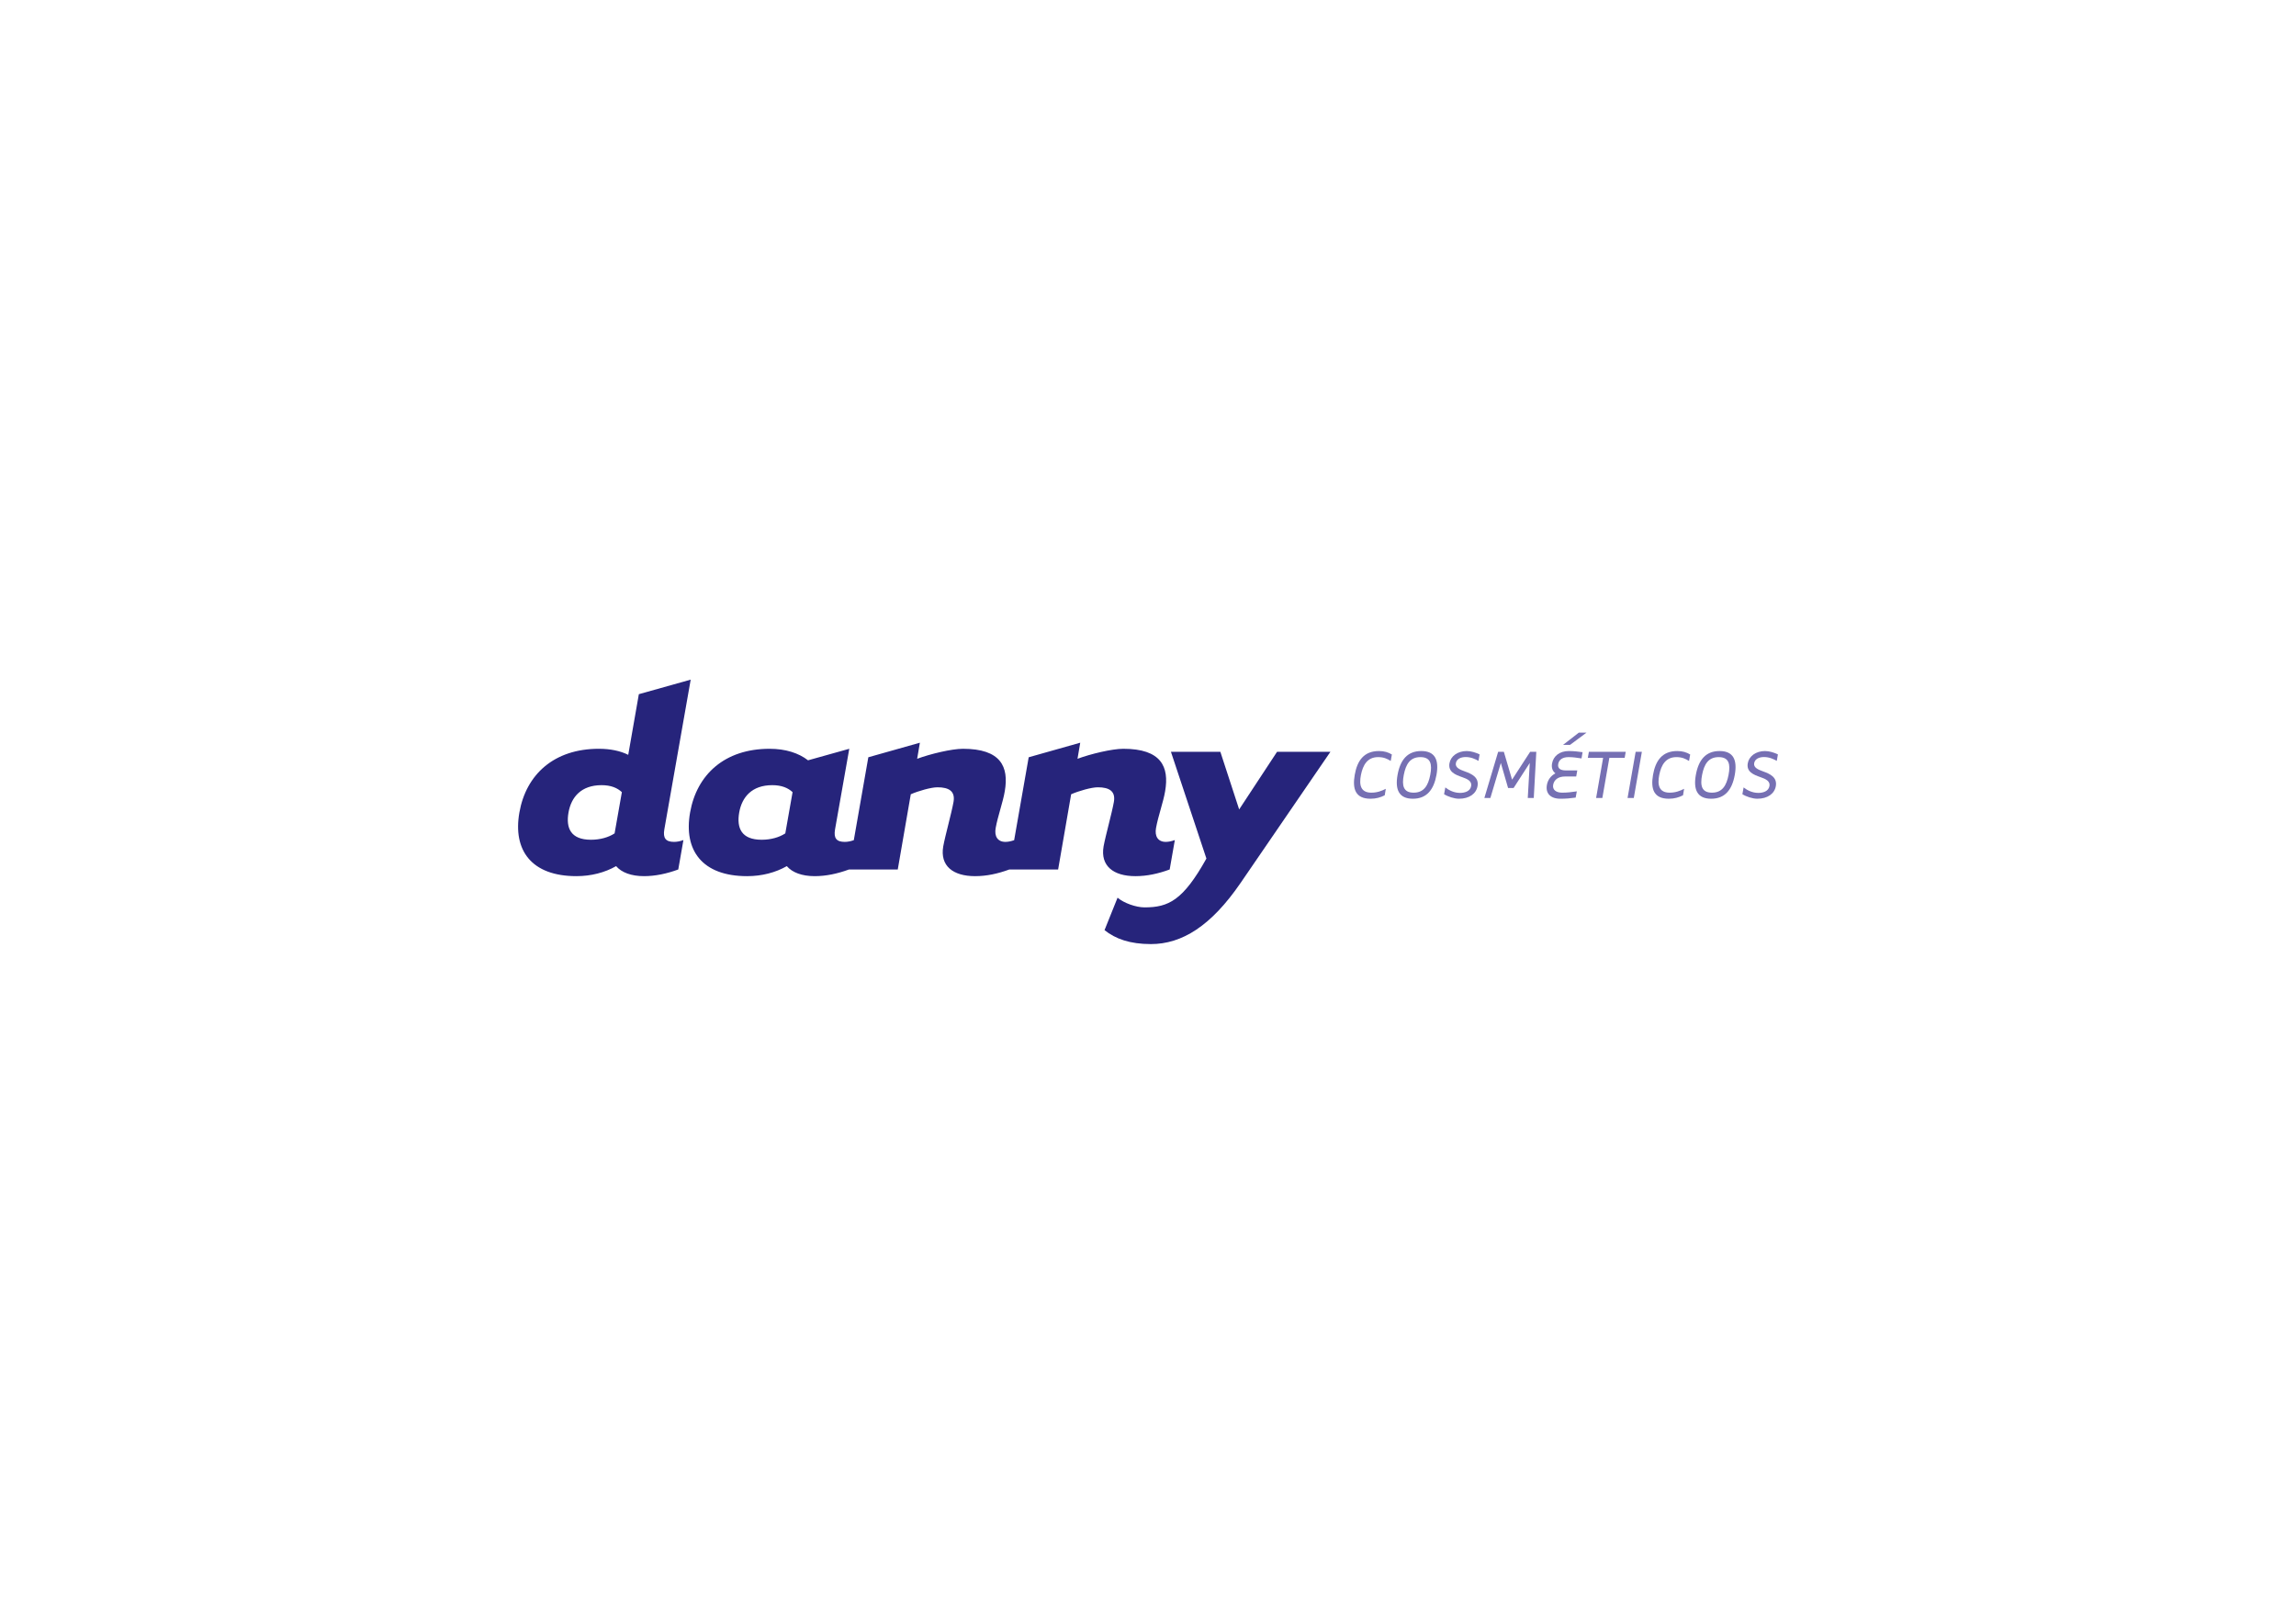
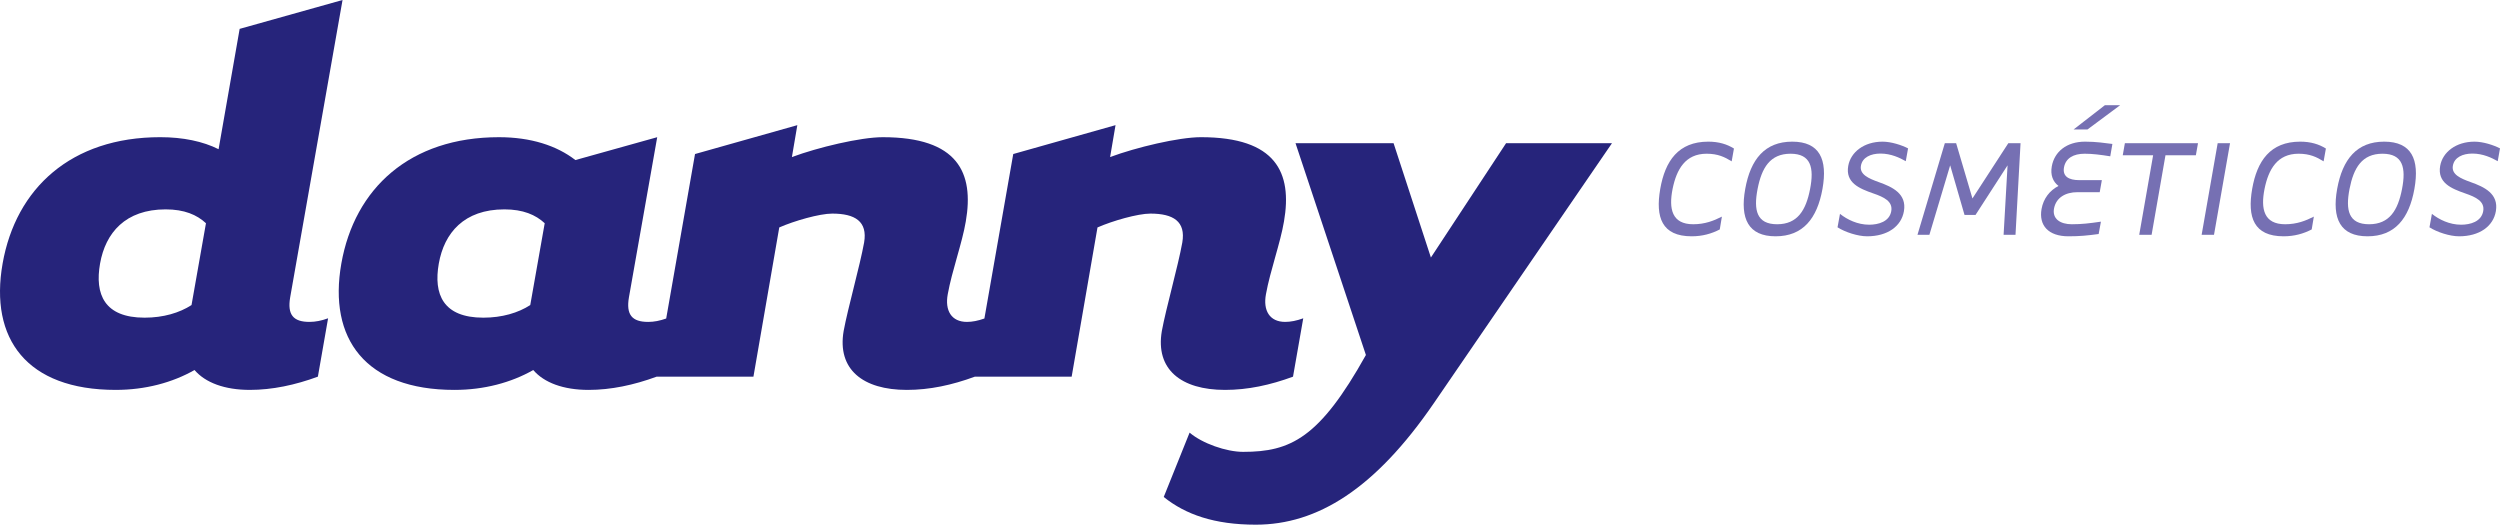
- <svg xmlns="http://www.w3.org/2000/svg" version="1.1" id="Layer_1" x="0px" y="0px" width="841.89px" height="595.28px" viewBox="0 0 841.89 595.28" enable-background="new 0 0 841.89 595.28" xml:space="preserve">
-   <path fill="#26247B" d="M243.59,304.087l9.674-54.922l-19.013,5.335l-3.892,22.236c-2.888-1.447-6.557-2.222-10.783-2.222  c-16.454,0-26.685,9.451-29.127,23.35c-2.448,13.893,4.446,23.346,20.9,23.346c5.45,0,10.451-1.333,14.564-3.672  c2.004,2.339,5.561,3.672,10.228,3.672c4.115,0,8.341-0.89,12.565-2.445l1.887-10.785c-1.221,0.445-2.331,0.666-3.445,0.666  C244.148,308.646,243.035,307.313,243.59,304.087 M225.358,305.534c-2.225,1.442-5.225,2.331-8.67,2.331  c-7.454,0-9.228-4.333-8.23-10.001c1.001-5.672,4.672-10.01,12.121-10.01c3.446,0,5.777,1.001,7.447,2.559L225.358,305.534z   M427.45,308.646c-2.894,0-4.115-2.113-3.558-5.113c0.78-4.335,2.665-9.45,3.334-13.456c1.557-9.002-1.443-15.562-15.344-15.562  c-4.115,0-12.005,1.89-16.787,3.671l1.003-5.896l-18.901,5.336l-5.331,30.394c-1.173,0.417-2.249,0.627-3.218,0.627  c-2.889,0-4.11-2.113-3.553-5.113c0.776-4.335,2.668-9.45,3.335-13.456c1.555-9.002-1.445-15.562-15.344-15.562  c-4.115,0-12.01,1.89-16.788,3.671l1.003-5.896l-18.906,5.336l-5.327,30.394c-1.177,0.417-2.251,0.627-3.324,0.627  c-3.005,0-4.115-1.332-3.558-4.559l5.222-29.573l-15.118,4.224c-3.448-2.668-8.23-4.224-14.123-4.224  c-16.454,0-26.68,9.451-29.127,23.35c-2.448,13.893,4.449,23.346,20.903,23.346c5.447,0,10.451-1.333,14.563-3.672  c2.002,2.339,5.559,3.672,10.229,3.672c4.112,0,8.338-0.89,12.564-2.445h17.889l4.774-27.574c2.781-1.224,7.448-2.559,9.785-2.559  c4.226,0,6.559,1.444,5.893,5.341c-0.78,4.332-3.002,12.116-3.78,16.342c-1.226,7.114,3.557,10.895,11.675,10.895  c4.221,0,8.336-0.89,12.562-2.445h17.893l4.774-27.574c2.777-1.224,7.443-2.559,9.779-2.559c4.226,0,6.562,1.444,5.893,5.341  c-0.775,4.332-3,12.116-3.78,16.342c-1.221,7.114,3.557,10.895,11.675,10.895c4.221,0,8.341-0.89,12.562-2.445l1.891-10.785  C429.563,308.425,428.453,308.646,427.45,308.646 M287.95,305.534c-2.22,1.442-5.224,2.331-8.67,2.331  c-7.449,0-9.228-4.333-8.23-10.001c1.004-5.672,4.672-10.01,12.121-10.01c3.446,0,5.782,1.001,7.449,2.559L287.95,305.534z" />
-   <path fill="#26247B" d="M429.354,275.624h18.121l6.896,21.126l13.895-21.126h19.566l-32.908,48.031  c-10.896,15.898-21.567,22.461-32.912,22.461c-7.668,0-13.004-1.896-17.007-5.118l4.779-11.894c2.336,1.999,6.785,3.556,9.896,3.556  c8.782,0,14.118-2.555,22.682-17.898L429.354,275.624z" />
-   <path fill="#7670B3" d="M505.32,277.57c-3.921,0-5.557,2.876-6.291,6.516c-0.731,3.695-0.11,6.516,3.811,6.516  c2.171,0,3.809-0.649,5.302-1.41l-0.393,2.37c-1.524,0.79-3.219,1.267-5.191,1.267c-5.529,0-6.714-3.526-5.81-8.743  c0.9-5.191,3.355-8.746,8.883-8.746c1.947,0,3.47,0.48,4.739,1.27l-0.422,2.37C508.68,278.19,507.409,277.57,505.32,277.57" />
-   <path fill="#7670B3" d="M518.066,292.829c-5.049,0-6.601-3.271-5.614-8.743c0.986-5.501,3.637-8.746,8.688-8.746  c5.05,0,6.571,3.245,5.586,8.746C525.738,289.558,523.114,292.829,518.066,292.829 M520.829,277.57c-3.78,0-5.331,2.595-6.092,6.516  c-0.761,3.921-0.17,6.516,3.611,6.516c3.779,0,5.331-2.595,6.092-6.516C525.201,280.165,524.609,277.57,520.829,277.57" />
-   <path fill="#7670B3" d="M529.963,288.683c1.354,1.073,3.271,2.004,5.387,2.004c1.72,0,3.751-0.565,4.09-2.51  c0.311-1.806-1.352-2.596-3.329-3.274c-2.593-0.902-5.162-1.973-4.624-5.077c0.451-2.566,2.933-4.485,6.344-4.485  c1.58,0,3.499,0.62,4.712,1.24l-0.423,2.37c-1.1-0.62-2.709-1.41-4.681-1.41c-1.75,0-3.359,0.678-3.611,2.285  c-0.255,1.58,1.41,2.314,3.302,2.99c2.537,0.902,5.189,2.145,4.651,5.361c-0.479,2.82-3.046,4.652-6.797,4.652  c-1.721,0-4.063-0.761-5.474-1.662L529.963,288.683z" />
-   <polygon fill="#7670B3" points="555.007,288.881 552.976,288.881 550.324,279.714 546.486,292.547 544.286,292.547 549.337,275.624   551.426,275.624 554.441,285.835 561.069,275.624 563.327,275.624 562.397,292.547 560.197,292.547 560.929,279.714 " />
-   <path fill="#7670B3" d="M579.905,278.049c-1.776-0.283-3.244-0.479-4.739-0.479c-2.087,0-3.497,0.845-3.807,2.51  c-0.312,1.691,0.9,2.37,2.791,2.37h4.202l-0.394,2.227h-4.119c-2.229,0-3.921,1.015-4.315,2.964  c-0.396,1.972,1.155,2.961,3.273,2.961c1.861,0,3.271-0.17,5.384-0.48l-0.421,2.285c-2.06,0.281-3.47,0.422-5.583,0.422  c-3.727,0-5.501-2.031-4.968-5.048c0.339-1.919,1.497-3.414,3.131-4.26c-1.042-0.79-1.521-2.031-1.24-3.611  c0.479-2.706,2.737-4.57,6.149-4.57c2.116,0,3.611,0.255,5.05,0.424L579.905,278.049z M575.701,273.084h-2.566l5.784-4.485h2.821  L575.701,273.084z" />
-   <polygon fill="#7670B3" points="587.546,292.548 585.258,292.548 587.827,277.851 582.215,277.851 582.607,275.624 596.119,275.624   595.724,277.851 590.109,277.851 " />
-   <polygon fill="#7670B3" points="602.037,275.624 599.076,292.548 596.791,292.548 599.754,275.624 " />
-   <path fill="#7670B3" d="M614.701,277.57c-3.922,0-5.56,2.876-6.291,6.516c-0.732,3.695-0.111,6.516,3.81,6.516  c2.171,0,3.806-0.649,5.302-1.41l-0.395,2.37c-1.525,0.79-3.216,1.267-5.191,1.267c-5.526,0-6.715-3.526-5.811-8.743  c0.903-5.191,3.355-8.746,8.886-8.746c1.946,0,3.47,0.48,4.74,1.27l-0.424,2.37C618.057,278.19,616.787,277.57,614.701,277.57" />
-   <path fill="#7670B3" d="M627.444,292.829c-5.048,0-6.601-3.271-5.615-8.743c0.989-5.501,3.641-8.746,8.69-8.746  s6.572,3.245,5.583,8.746C635.118,289.558,632.492,292.829,627.444,292.829 M630.209,277.57c-3.779,0-5.33,2.595-6.092,6.516  c-0.763,3.921-0.17,6.516,3.611,6.516c3.78,0,5.331-2.595,6.091-6.516C634.58,280.165,633.989,277.57,630.209,277.57" />
-   <path fill="#7670B3" d="M639.34,288.683c1.355,1.073,3.271,2.004,5.39,2.004c1.721,0,3.751-0.565,4.091-2.51  c0.31-1.806-1.355-2.596-3.33-3.274c-2.595-0.902-5.161-1.973-4.626-5.077c0.451-2.566,2.935-4.485,6.346-4.485  c1.581,0,3.5,0.62,4.711,1.24l-0.421,2.37c-1.1-0.62-2.709-1.41-4.684-1.41c-1.747,0-3.357,0.678-3.611,2.285  c-0.255,1.58,1.41,2.314,3.301,2.99c2.536,0.902,5.19,2.145,4.654,5.361c-0.479,2.82-3.048,4.652-6.799,4.652  c-1.721,0-4.062-0.761-5.472-1.662L639.34,288.683z" />
+ <svg xmlns="http://www.w3.org/2000/svg" xml:space="preserve" enable-background="new 0 0 841.89 595.28" viewBox="0 0 461.954 96.951" height="96.951" width="461.954" y="0px" x="0px" id="Layer_1" version="1.1">
+   <defs id="defs979" />
+   <path style="fill:#26247b" id="path952" d="m 53.622,54.922 9.674,-54.922 -19.013,5.335 -3.892,22.236 c -2.888,-1.447 -6.557,-2.222 -10.783,-2.222 -16.454,0 -26.685,9.451 -29.127,23.35 -2.448,13.893 4.446,23.346 20.9,23.346 5.45,0 10.451,-1.333 14.564,-3.672 2.004,2.339 5.561,3.672 10.228,3.672 4.115,0 8.341,-0.89 12.565,-2.445 l 1.887,-10.785 c -1.221,0.445 -2.331,0.666 -3.445,0.666 -3,0 -4.113,-1.333 -3.558,-4.559 m -18.232,1.447 c -2.225,1.442 -5.225,2.331 -8.67,2.331 -7.454,0 -9.228,-4.333 -8.23,-10.001 1.001,-5.672 4.672,-10.01 12.121,-10.01 3.446,0 5.777,1.001 7.447,2.559 z m 202.092,3.112 c -2.894,0 -4.115,-2.113 -3.558,-5.113 0.78,-4.335 2.665,-9.45 3.334,-13.456 1.557,-9.002 -1.443,-15.562 -15.344,-15.562 -4.115,0 -12.005,1.89 -16.787,3.671 l 1.003,-5.896 -18.901,5.336 -5.331,30.394 c -1.173,0.417 -2.249,0.627 -3.218,0.627 -2.889,0 -4.11,-2.113 -3.553,-5.113 0.776,-4.335 2.668,-9.45 3.335,-13.456 1.555,-9.002 -1.445,-15.562 -15.344,-15.562 -4.115,0 -12.01,1.89 -16.788,3.671 l 1.003,-5.896 -18.906,5.336 -5.327,30.394 c -1.177,0.417 -2.251,0.627 -3.324,0.627 -3.005,0 -4.115,-1.332 -3.558,-4.559 l 5.222,-29.573 -15.118,4.224 c -3.448,-2.668 -8.23,-4.224 -14.123,-4.224 -16.454,0 -26.68,9.451 -29.127,23.35 -2.448,13.893 4.449,23.346 20.903,23.346 5.447,0 10.451,-1.333 14.563,-3.672 2.002,2.339 5.559,3.672 10.229,3.672 4.112,0 8.338,-0.89 12.564,-2.445 h 17.889 l 4.774,-27.574 c 2.781,-1.224 7.448,-2.559 9.785,-2.559 4.226,0 6.559,1.444 5.893,5.341 -0.78,4.332 -3.002,12.116 -3.78,16.342 -1.226,7.114 3.557,10.895 11.675,10.895 4.221,0 8.336,-0.89 12.562,-2.445 h 17.893 l 4.774,-27.574 c 2.777,-1.224 7.443,-2.559 9.779,-2.559 4.226,0 6.562,1.444 5.893,5.341 -0.775,4.332 -3,12.116 -3.78,16.342 -1.221,7.114 3.557,10.895 11.675,10.895 4.221,0 8.341,-0.89 12.562,-2.445 l 1.891,-10.785 c -1.221,0.443 -2.331,0.664 -3.334,0.664 M 97.982,56.369 c -2.22,1.442 -5.224,2.331 -8.67,2.331 -7.449,0 -9.228,-4.333 -8.23,-10.001 1.004,-5.672 4.672,-10.01 12.121,-10.01 3.446,0 5.782,1.001 7.449,2.559 z" />
+   <path style="fill:#26247b" id="path954" d="m 239.386,26.459 h 18.121 l 6.896,21.126 13.895,-21.126 h 19.566 l -32.908,48.031 c -10.896,15.898 -21.567,22.461 -32.912,22.461 -7.668,0 -13.004,-1.896 -17.007,-5.118 l 4.779,-11.894 c 2.336,1.999 6.785,3.556 9.896,3.556 8.782,0 14.118,-2.555 22.682,-17.898 z" />
+   <path style="fill:#7670b3" id="path956" d="m 315.352,28.405 c -3.921,0 -5.557,2.876 -6.291,6.516 -0.731,3.695 -0.11,6.516 3.811,6.516 2.171,0 3.809,-0.649 5.302,-1.41 l -0.393,2.37 c -1.524,0.79 -3.219,1.267 -5.191,1.267 -5.529,0 -6.714,-3.526 -5.81,-8.743 0.9,-5.191 3.355,-8.746 8.883,-8.746 1.947,0 3.47,0.48 4.739,1.27 l -0.422,2.37 c -1.268,-0.79 -2.539,-1.41 -4.628,-1.41" />
+   <path style="fill:#7670b3" id="path958" d="m 328.098,43.664 c -5.049,0 -6.601,-3.271 -5.614,-8.743 0.986,-5.501 3.637,-8.746 8.688,-8.746 5.05,0 6.571,3.245 5.586,8.746 -0.988,5.472 -3.612,8.743 -8.66,8.743 m 2.763,-15.259 c -3.78,0 -5.331,2.595 -6.092,6.516 -0.761,3.921 -0.17,6.516 3.611,6.516 3.779,0 5.331,-2.595 6.092,-6.516 0.761,-3.921 0.169,-6.516 -3.611,-6.516" />
+   <path style="fill:#7670b3" id="path960" d="m 339.995,39.518 c 1.354,1.073 3.271,2.004 5.387,2.004 1.72,0 3.751,-0.565 4.09,-2.51 0.311,-1.806 -1.352,-2.596 -3.329,-3.274 -2.593,-0.902 -5.162,-1.973 -4.624,-5.077 0.451,-2.566 2.933,-4.485 6.344,-4.485 1.58,0 3.499,0.62 4.712,1.24 l -0.423,2.37 c -1.1,-0.62 -2.709,-1.41 -4.681,-1.41 -1.75,0 -3.359,0.678 -3.611,2.285 -0.255,1.58 1.41,2.314 3.302,2.99 2.537,0.902 5.189,2.145 4.651,5.361 -0.479,2.82 -3.046,4.652 -6.797,4.652 -1.721,0 -4.063,-0.761 -5.474,-1.662 z" />
+   <polygon transform="translate(-189.9684,-249.165)" style="fill:#7670b3" id="polygon962" points="550.324,279.714 546.486,292.547 544.286,292.547 549.337,275.624 551.426,275.624 554.441,285.835 561.069,275.624 563.327,275.624 562.397,292.547 560.197,292.547 560.929,279.714 555.007,288.881 552.976,288.881 " />
+   <path style="fill:#7670b3" id="path964" d="m 389.937,28.884 c -1.776,-0.283 -3.244,-0.479 -4.739,-0.479 -2.087,0 -3.497,0.845 -3.807,2.51 -0.312,1.691 0.9,2.37 2.791,2.37 h 4.202 l -0.394,2.227 h -4.119 c -2.229,0 -3.921,1.015 -4.315,2.964 -0.396,1.972 1.155,2.961 3.273,2.961 1.861,0 3.271,-0.17 5.384,-0.48 l -0.421,2.285 c -2.06,0.281 -3.47,0.422 -5.583,0.422 -3.727,0 -5.501,-2.031 -4.968,-5.048 0.339,-1.919 1.497,-3.414 3.131,-4.26 -1.042,-0.79 -1.521,-2.031 -1.24,-3.611 0.479,-2.706 2.737,-4.57 6.149,-4.57 2.116,0 3.611,0.255 5.05,0.424 z m -4.204,-4.965 h -2.566 l 5.784,-4.485 h 2.821 z" />
+   <polygon transform="translate(-189.9684,-249.165)" style="fill:#7670b3" id="polygon966" points="587.827,277.851 582.215,277.851 582.607,275.624 596.119,275.624 595.724,277.851 590.109,277.851 587.546,292.548 585.258,292.548 " />
+   <polygon transform="translate(-189.9684,-249.165)" style="fill:#7670b3" id="polygon968" points="596.791,292.548 599.754,275.624 602.037,275.624 599.076,292.548 " />
+   <path style="fill:#7670b3" id="path970" d="m 424.733,28.405 c -3.922,0 -5.56,2.876 -6.291,6.516 -0.732,3.695 -0.111,6.516 3.81,6.516 2.171,0 3.806,-0.649 5.302,-1.41 l -0.395,2.37 c -1.525,0.79 -3.216,1.267 -5.191,1.267 -5.526,0 -6.715,-3.526 -5.811,-8.743 0.903,-5.191 3.355,-8.746 8.886,-8.746 1.946,0 3.47,0.48 4.74,1.27 l -0.424,2.37 c -1.27,-0.79 -2.54,-1.41 -4.626,-1.41" />
+   <path style="fill:#7670b3" id="path972" d="m 437.476,43.664 c -5.048,0 -6.601,-3.271 -5.615,-8.743 0.989,-5.501 3.641,-8.746 8.69,-8.746 5.049,0 6.572,3.245 5.583,8.746 -0.984,5.472 -3.61,8.743 -8.658,8.743 m 2.765,-15.259 c -3.779,0 -5.33,2.595 -6.092,6.516 -0.763,3.921 -0.17,6.516 3.611,6.516 3.78,0 5.331,-2.595 6.091,-6.516 0.761,-3.921 0.17,-6.516 -3.61,-6.516" />
+   <path style="fill:#7670b3" id="path974" d="m 449.372,39.518 c 1.355,1.073 3.271,2.004 5.39,2.004 1.721,0 3.751,-0.565 4.091,-2.51 0.31,-1.806 -1.355,-2.596 -3.33,-3.274 -2.595,-0.902 -5.161,-1.973 -4.626,-5.077 0.451,-2.566 2.935,-4.485 6.346,-4.485 1.581,0 3.5,0.62 4.711,1.24 l -0.421,2.37 c -1.1,-0.62 -2.709,-1.41 -4.684,-1.41 -1.747,0 -3.357,0.678 -3.611,2.285 -0.255,1.58 1.41,2.314 3.301,2.99 2.536,0.902 5.19,2.145 4.654,5.361 -0.479,2.82 -3.048,4.652 -6.799,4.652 -1.721,0 -4.062,-0.761 -5.472,-1.662 z" />
</svg>
